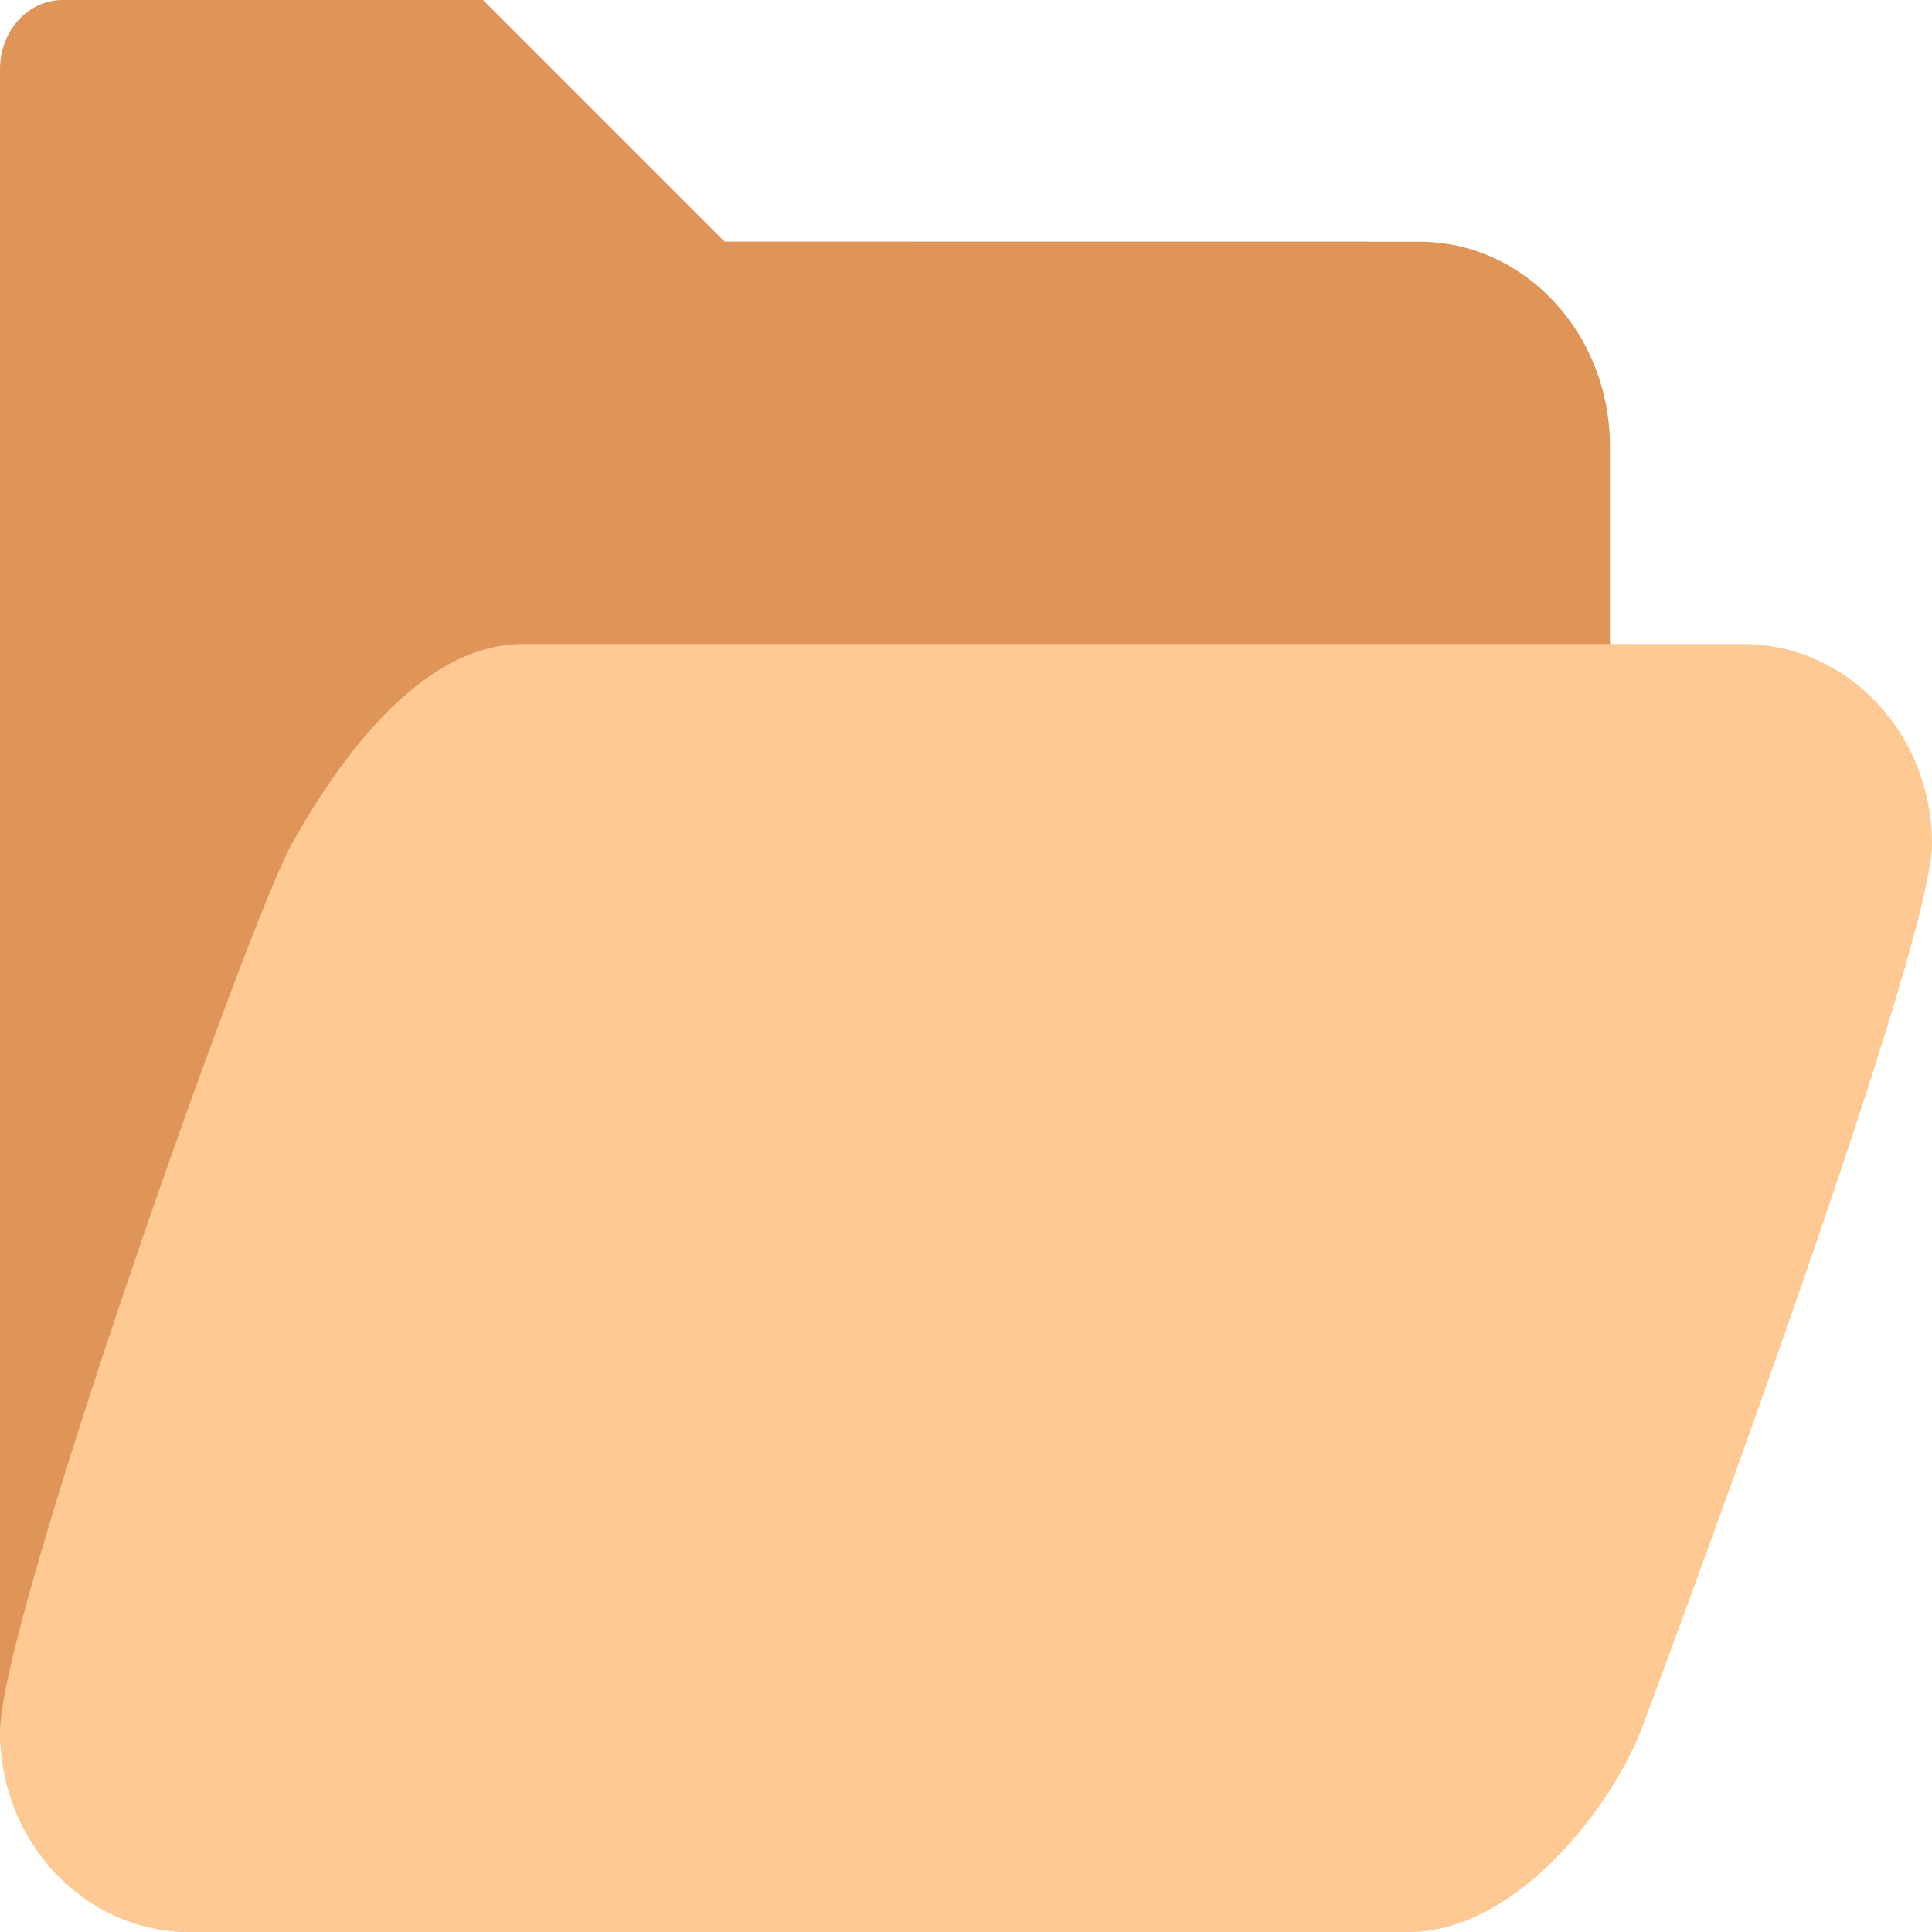
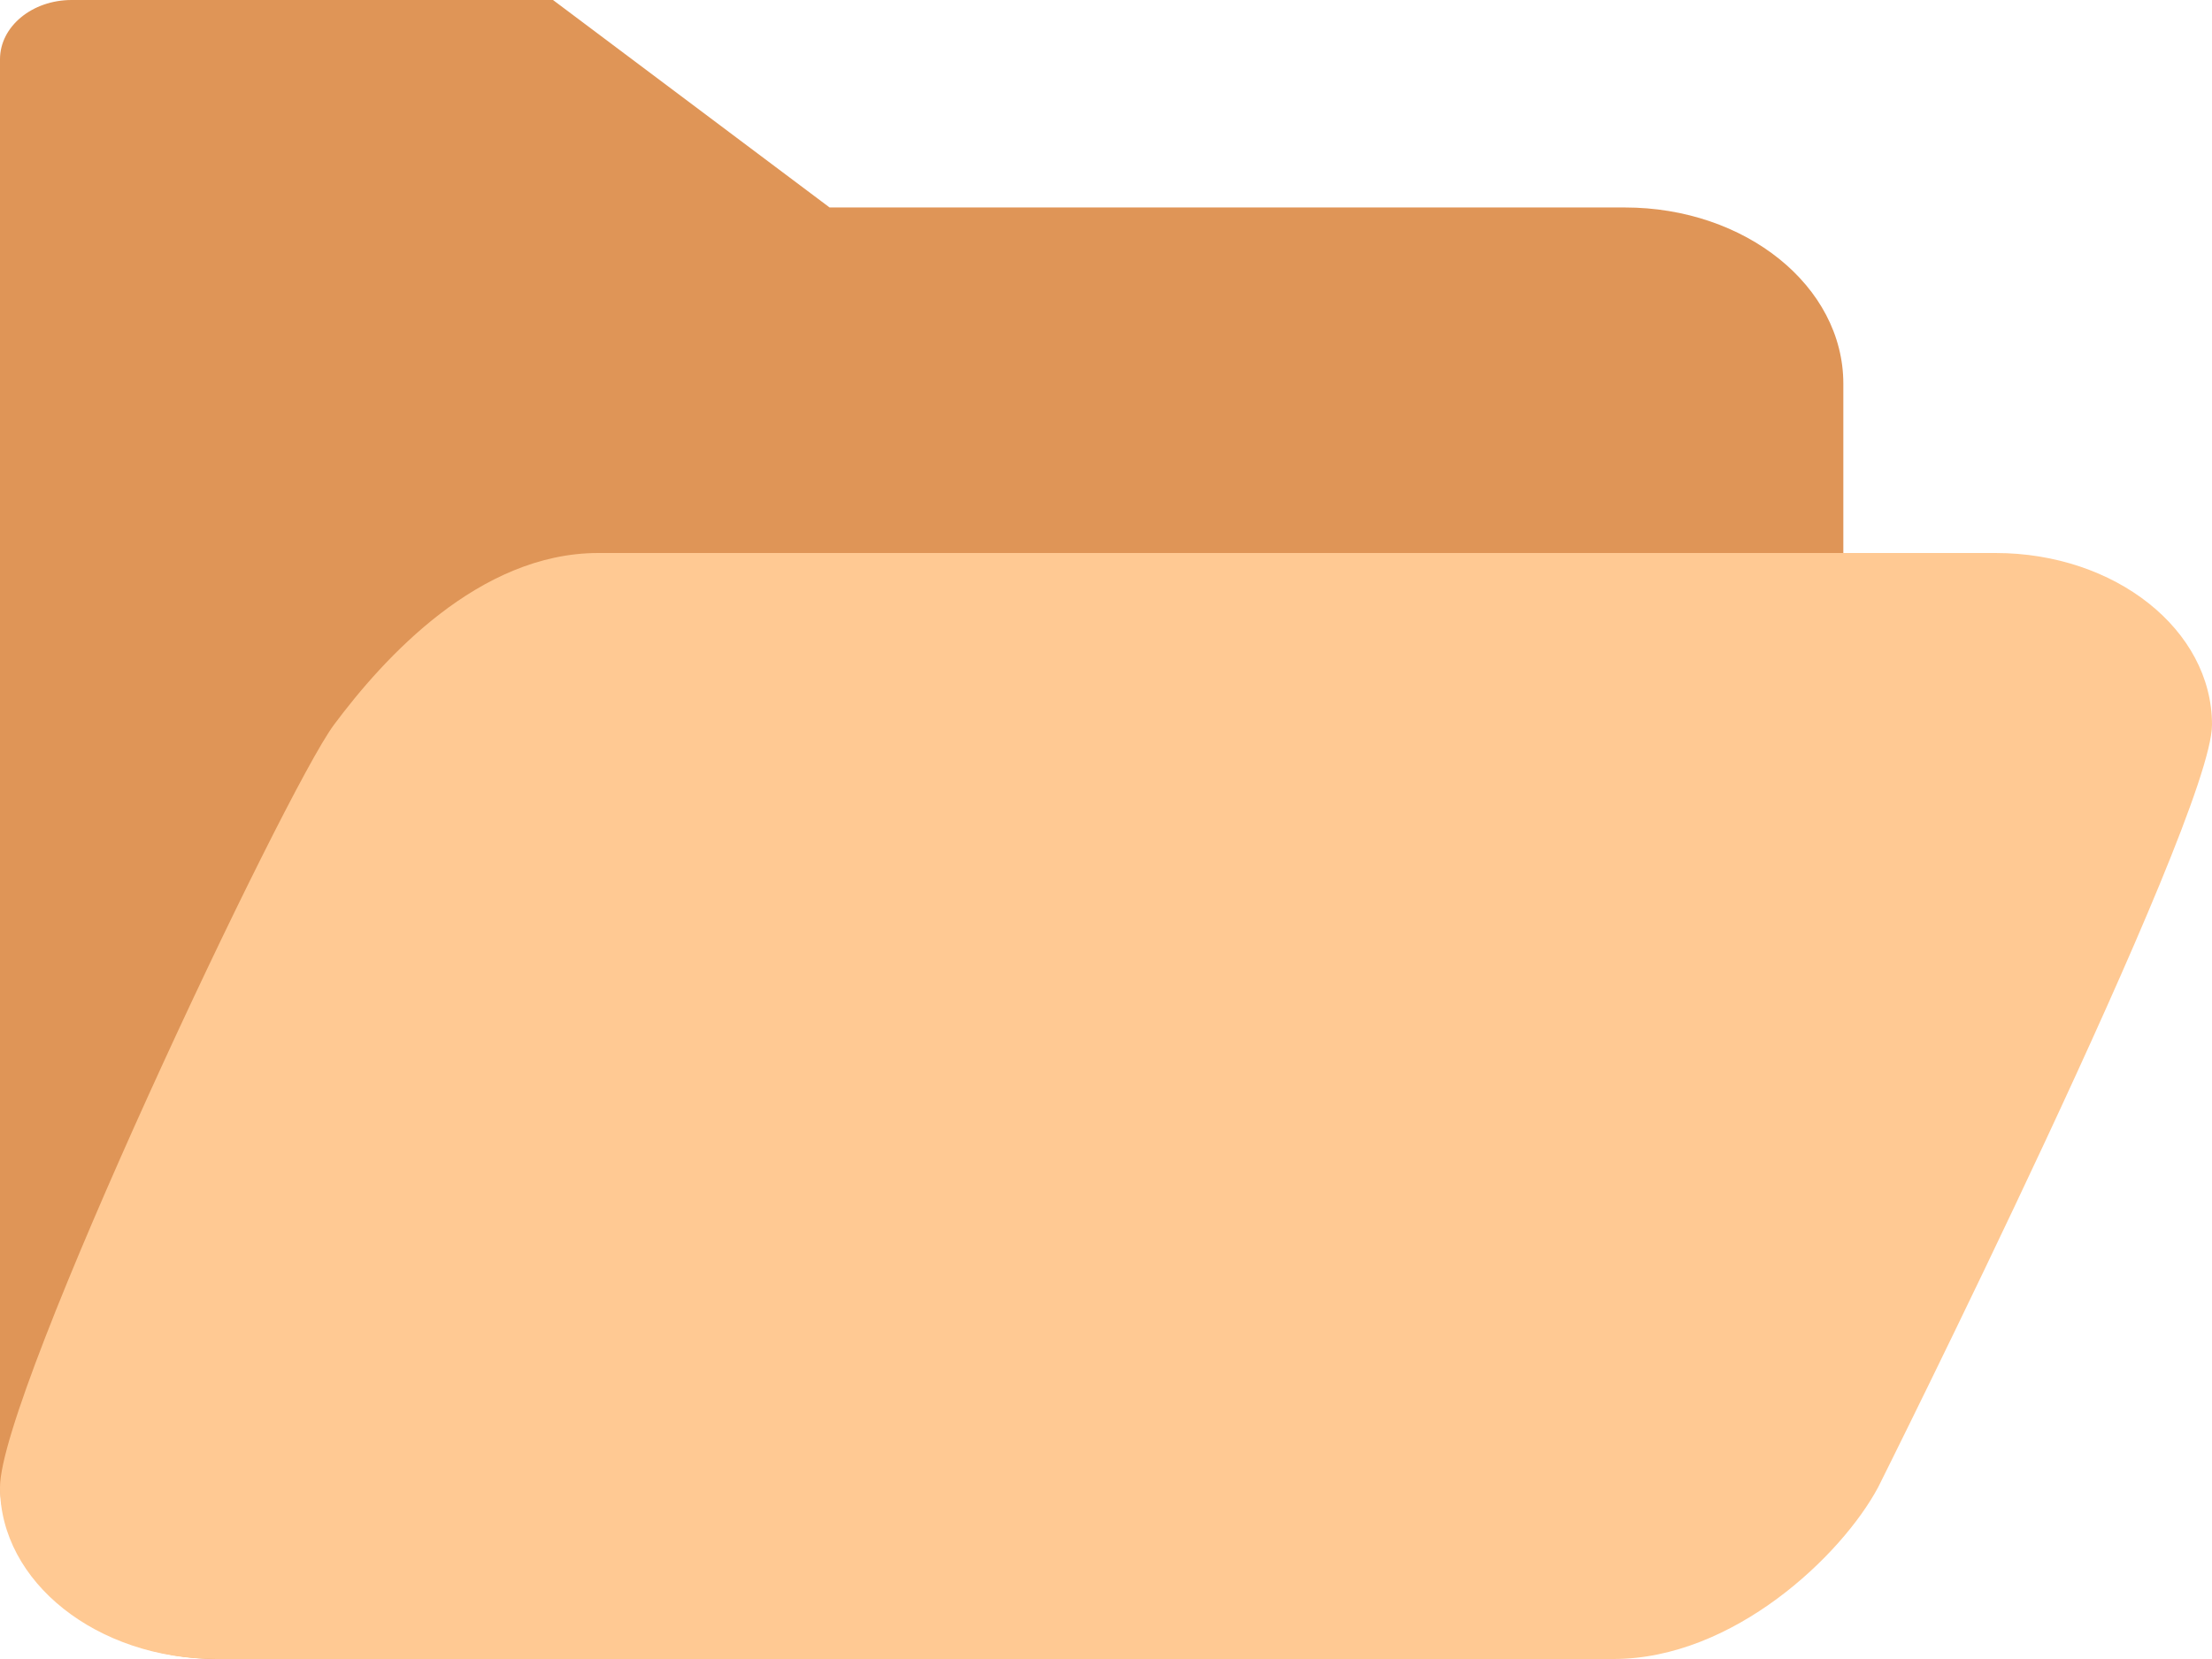
- <svg xmlns="http://www.w3.org/2000/svg" width="24" height="24" viewBox="0 0 24 24" fill="none">
-   <path fill-rule="evenodd" clip-rule="evenodd" d="M9.001 3.001L6 0H0.777C0.349 0 0 0.383 0 0.858V5.136C0 5.153 0 5.171 0 5.188V21.45C0 22.857 1.062 24 2.369 24H16C18.209 24 20 22.214 20 20.005V5.551C20 4.141 18.939 3.002 17.629 3.002L9.001 3.001Z" fill="#DF9557" />
-   <path d="M21.651 8C22.949 8 24 9.11 24 10.485C24 11.859 20.378 21.515 20.378 21.515C19.982 22.503 18.807 24 17.507 24H2.348C1.052 24 0 22.886 0 21.515C0 20.144 3.087 11.444 3.624 10.485C4.16 9.525 5.194 8 6.492 8" fill="#FFC993" />
+ <svg xmlns="http://www.w3.org/2000/svg" width="24" height="18" viewBox="0 0 24 18" fill="none">
+   <path fill-rule="evenodd" clip-rule="evenodd" d="M9.001 2.251L6 0H0.777C0.349 0 0 0.287 0 0.643V3.852C0 3.865 0 3.878 0 3.891V16.087C0 17.143 1.062 18 2.369 18H16C18.209 18 20 16.66 20 15.003V4.163C20 3.105 18.939 2.251 17.629 2.251L9.001 2.251Z" fill="#DF9557" />
+   <path d="M21.651 6C22.949 6 24 6.833 24 7.863C24 8.894 20.378 16.136 20.378 16.136C19.982 16.877 18.807 18 17.507 18H2.348C1.052 18 0 17.165 0 16.136C0 15.108 3.087 8.583 3.624 7.863C4.16 7.144 5.194 6 6.492 6" fill="#FFC993" />
</svg>
